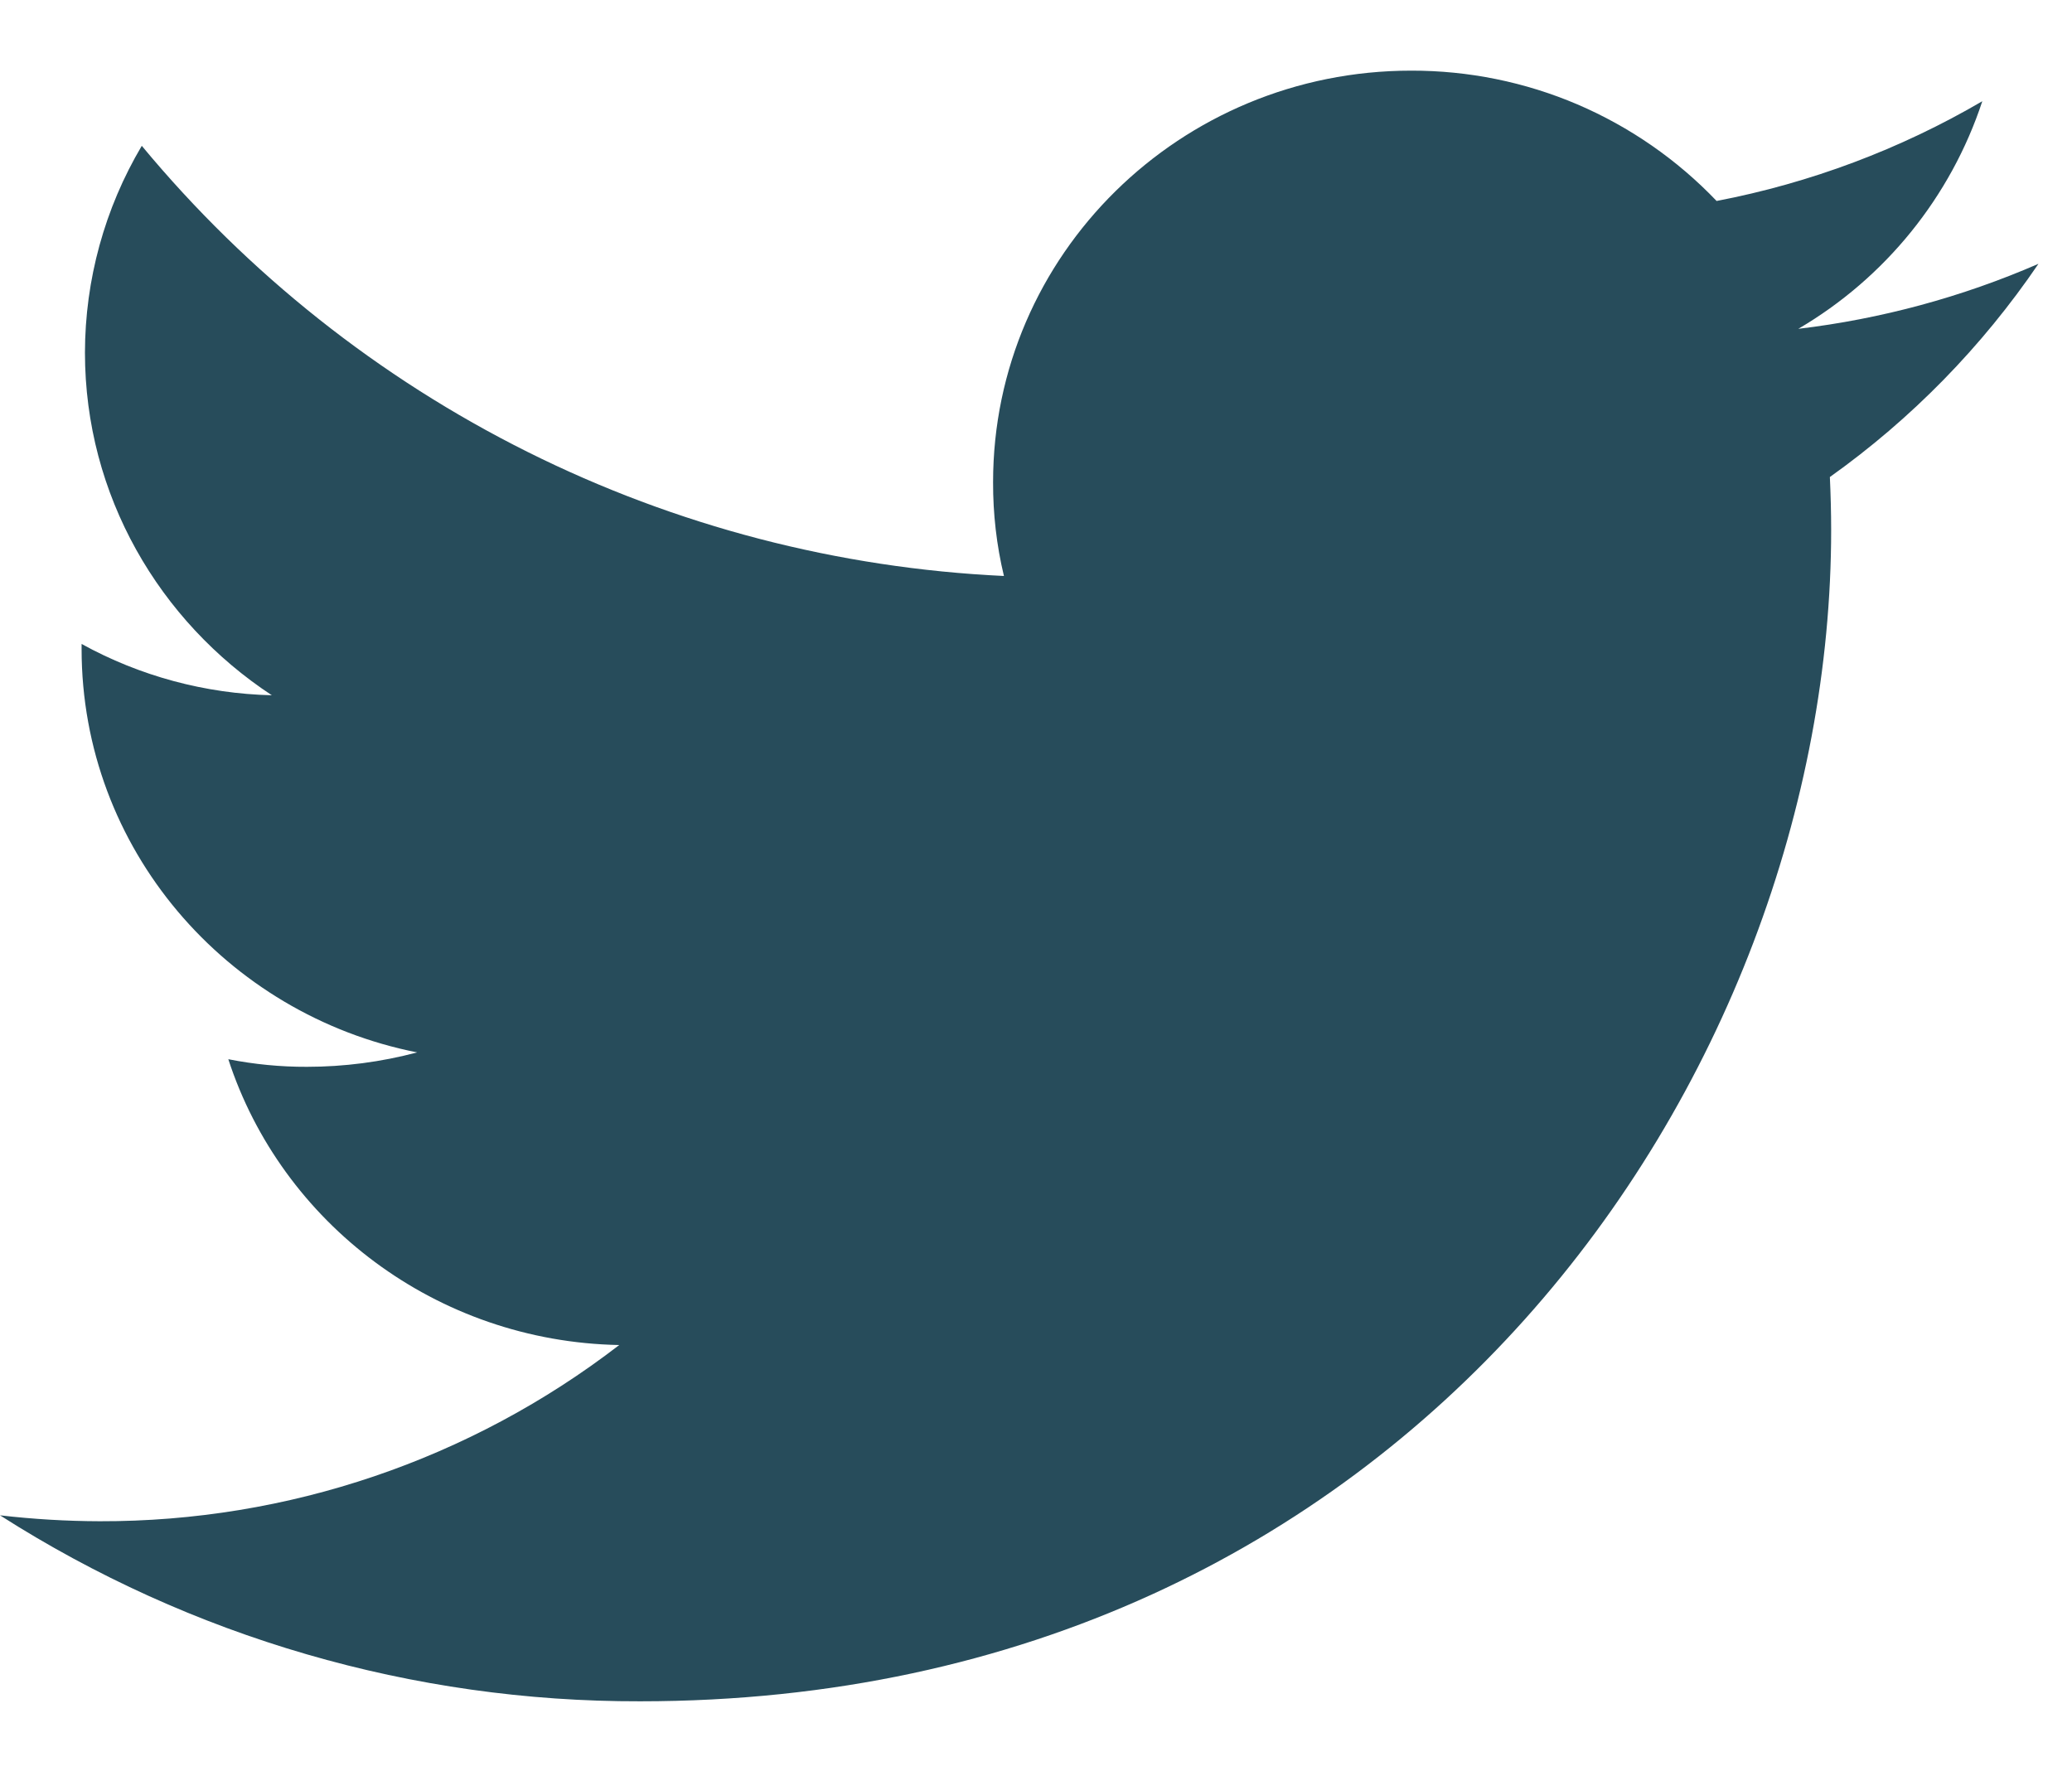
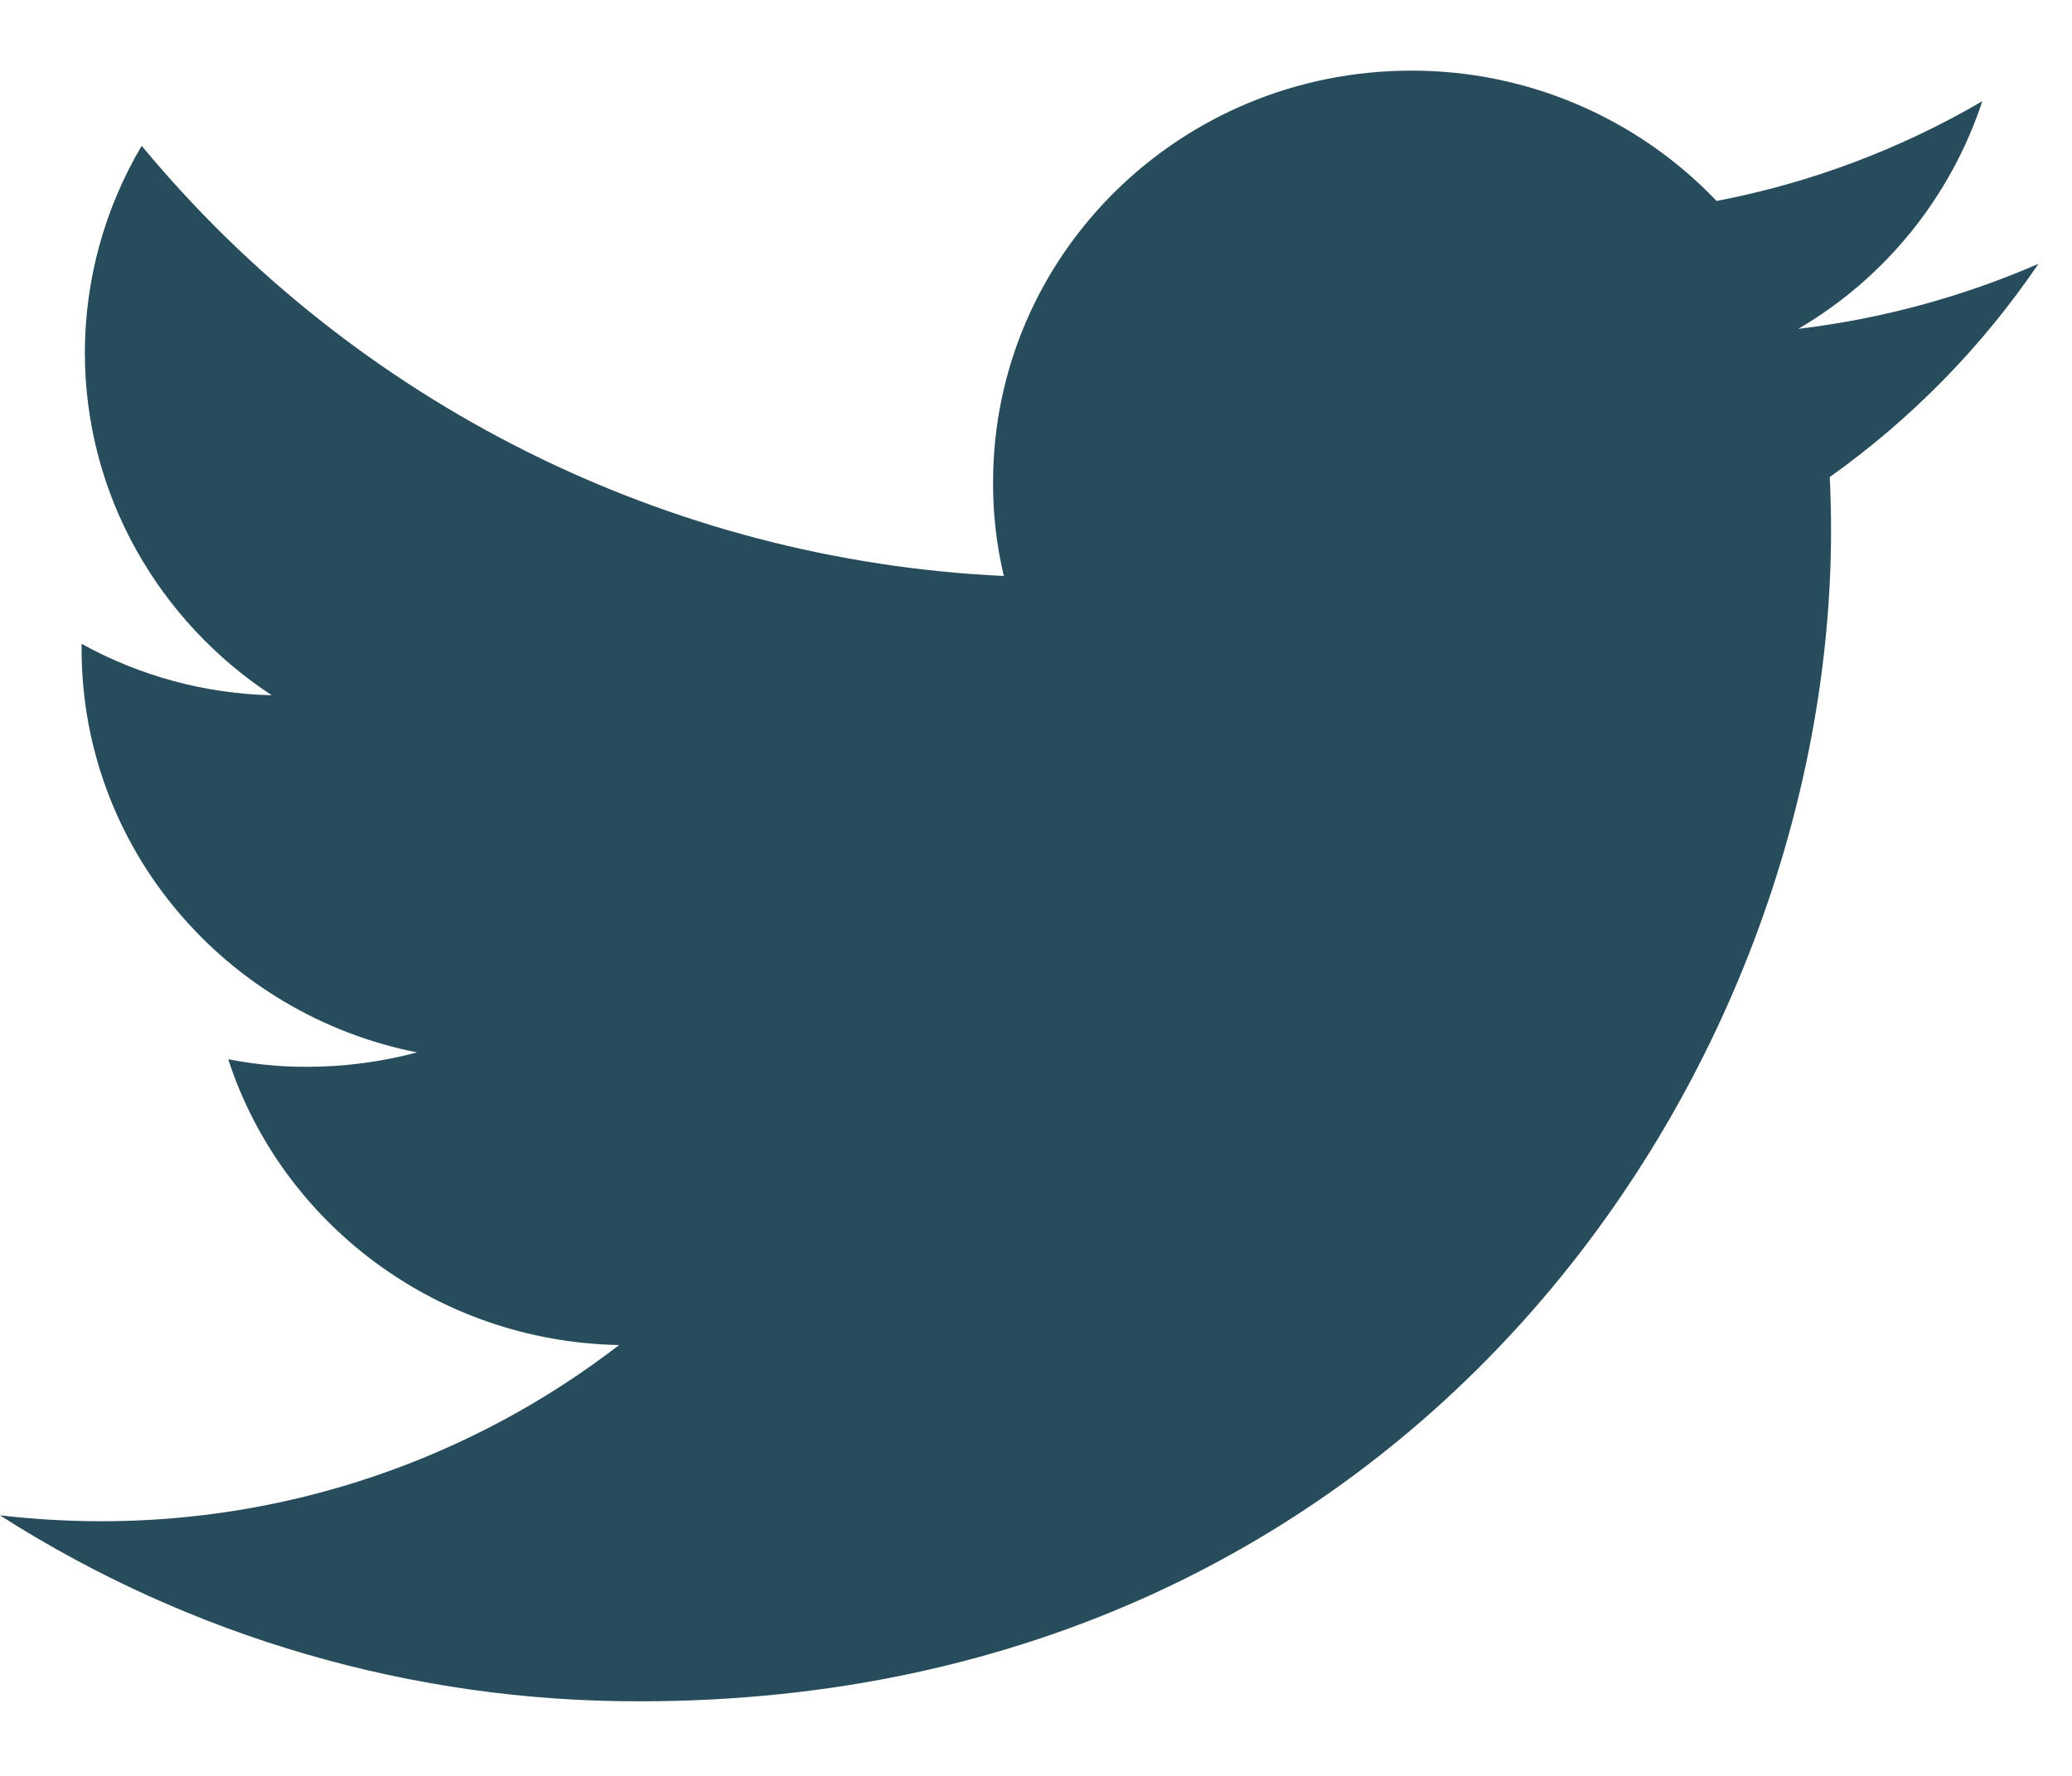
- <svg xmlns="http://www.w3.org/2000/svg" width="21" height="18" viewBox="0 0 21 18" fill="none">
-   <path d="M20.66 2.674C19.885 3.011 19.065 3.233 18.226 3.333C19.108 2.816 19.771 1.996 20.091 1.026C19.258 1.513 18.347 1.855 17.398 2.037C16.999 1.619 16.519 1.286 15.987 1.058C15.455 0.831 14.882 0.715 14.303 0.716C11.961 0.716 10.065 2.584 10.065 4.887C10.064 5.207 10.1 5.526 10.175 5.838C8.495 5.759 6.85 5.331 5.346 4.58C3.841 3.829 2.51 2.772 1.437 1.478C1.061 2.112 0.862 2.836 0.861 3.574C0.861 5.02 1.615 6.298 2.755 7.047C2.08 7.031 1.418 6.853 0.827 6.527V6.578C0.827 8.601 2.291 10.284 4.228 10.667C3.863 10.764 3.488 10.813 3.111 10.813C2.844 10.814 2.577 10.788 2.314 10.736C2.853 12.393 4.42 13.598 6.276 13.633C4.768 14.795 2.916 15.424 1.011 15.419C0.673 15.418 0.336 15.398 0 15.359C1.937 16.596 4.189 17.25 6.488 17.244C14.294 17.244 18.559 10.887 18.559 5.373C18.559 5.192 18.554 5.011 18.546 4.835C19.373 4.246 20.089 3.514 20.66 2.674Z" fill="#274C5B" />
+ <svg xmlns="http://www.w3.org/2000/svg" width="21" height="18" fill="none">
+   <path d="M20.66 2.674c-.775.337-1.595.559-2.434.659.882-.516 1.545-1.337 1.865-2.307a8.51 8.51 0 0 1-2.693 1.011c-.399-.419-.88-.752-1.412-.979S14.882.715 14.303.716c-2.342 0-4.238 1.868-4.238 4.171a4.01 4.01 0 0 0 .109.951 12.08 12.08 0 0 1-8.738-4.36 4.12 4.12 0 0 0-.576 2.096c0 1.446.755 2.725 1.894 3.473-.675-.016-1.336-.195-1.927-.521v.052c0 2.023 1.463 3.706 3.4 4.089a4.34 4.34 0 0 1-1.117.146 4.06 4.06 0 0 1-.797-.077c.538 1.657 2.106 2.862 3.962 2.897a8.59 8.59 0 0 1-5.265 1.786c-.338-.001-.676-.021-1.011-.06 1.937 1.237 4.189 1.891 6.488 1.885 7.806 0 12.071-6.357 12.071-11.871 0-.181-.005-.362-.013-.538.828-.589 1.544-1.32 2.115-2.161z" fill="#274c5b" />
</svg>
